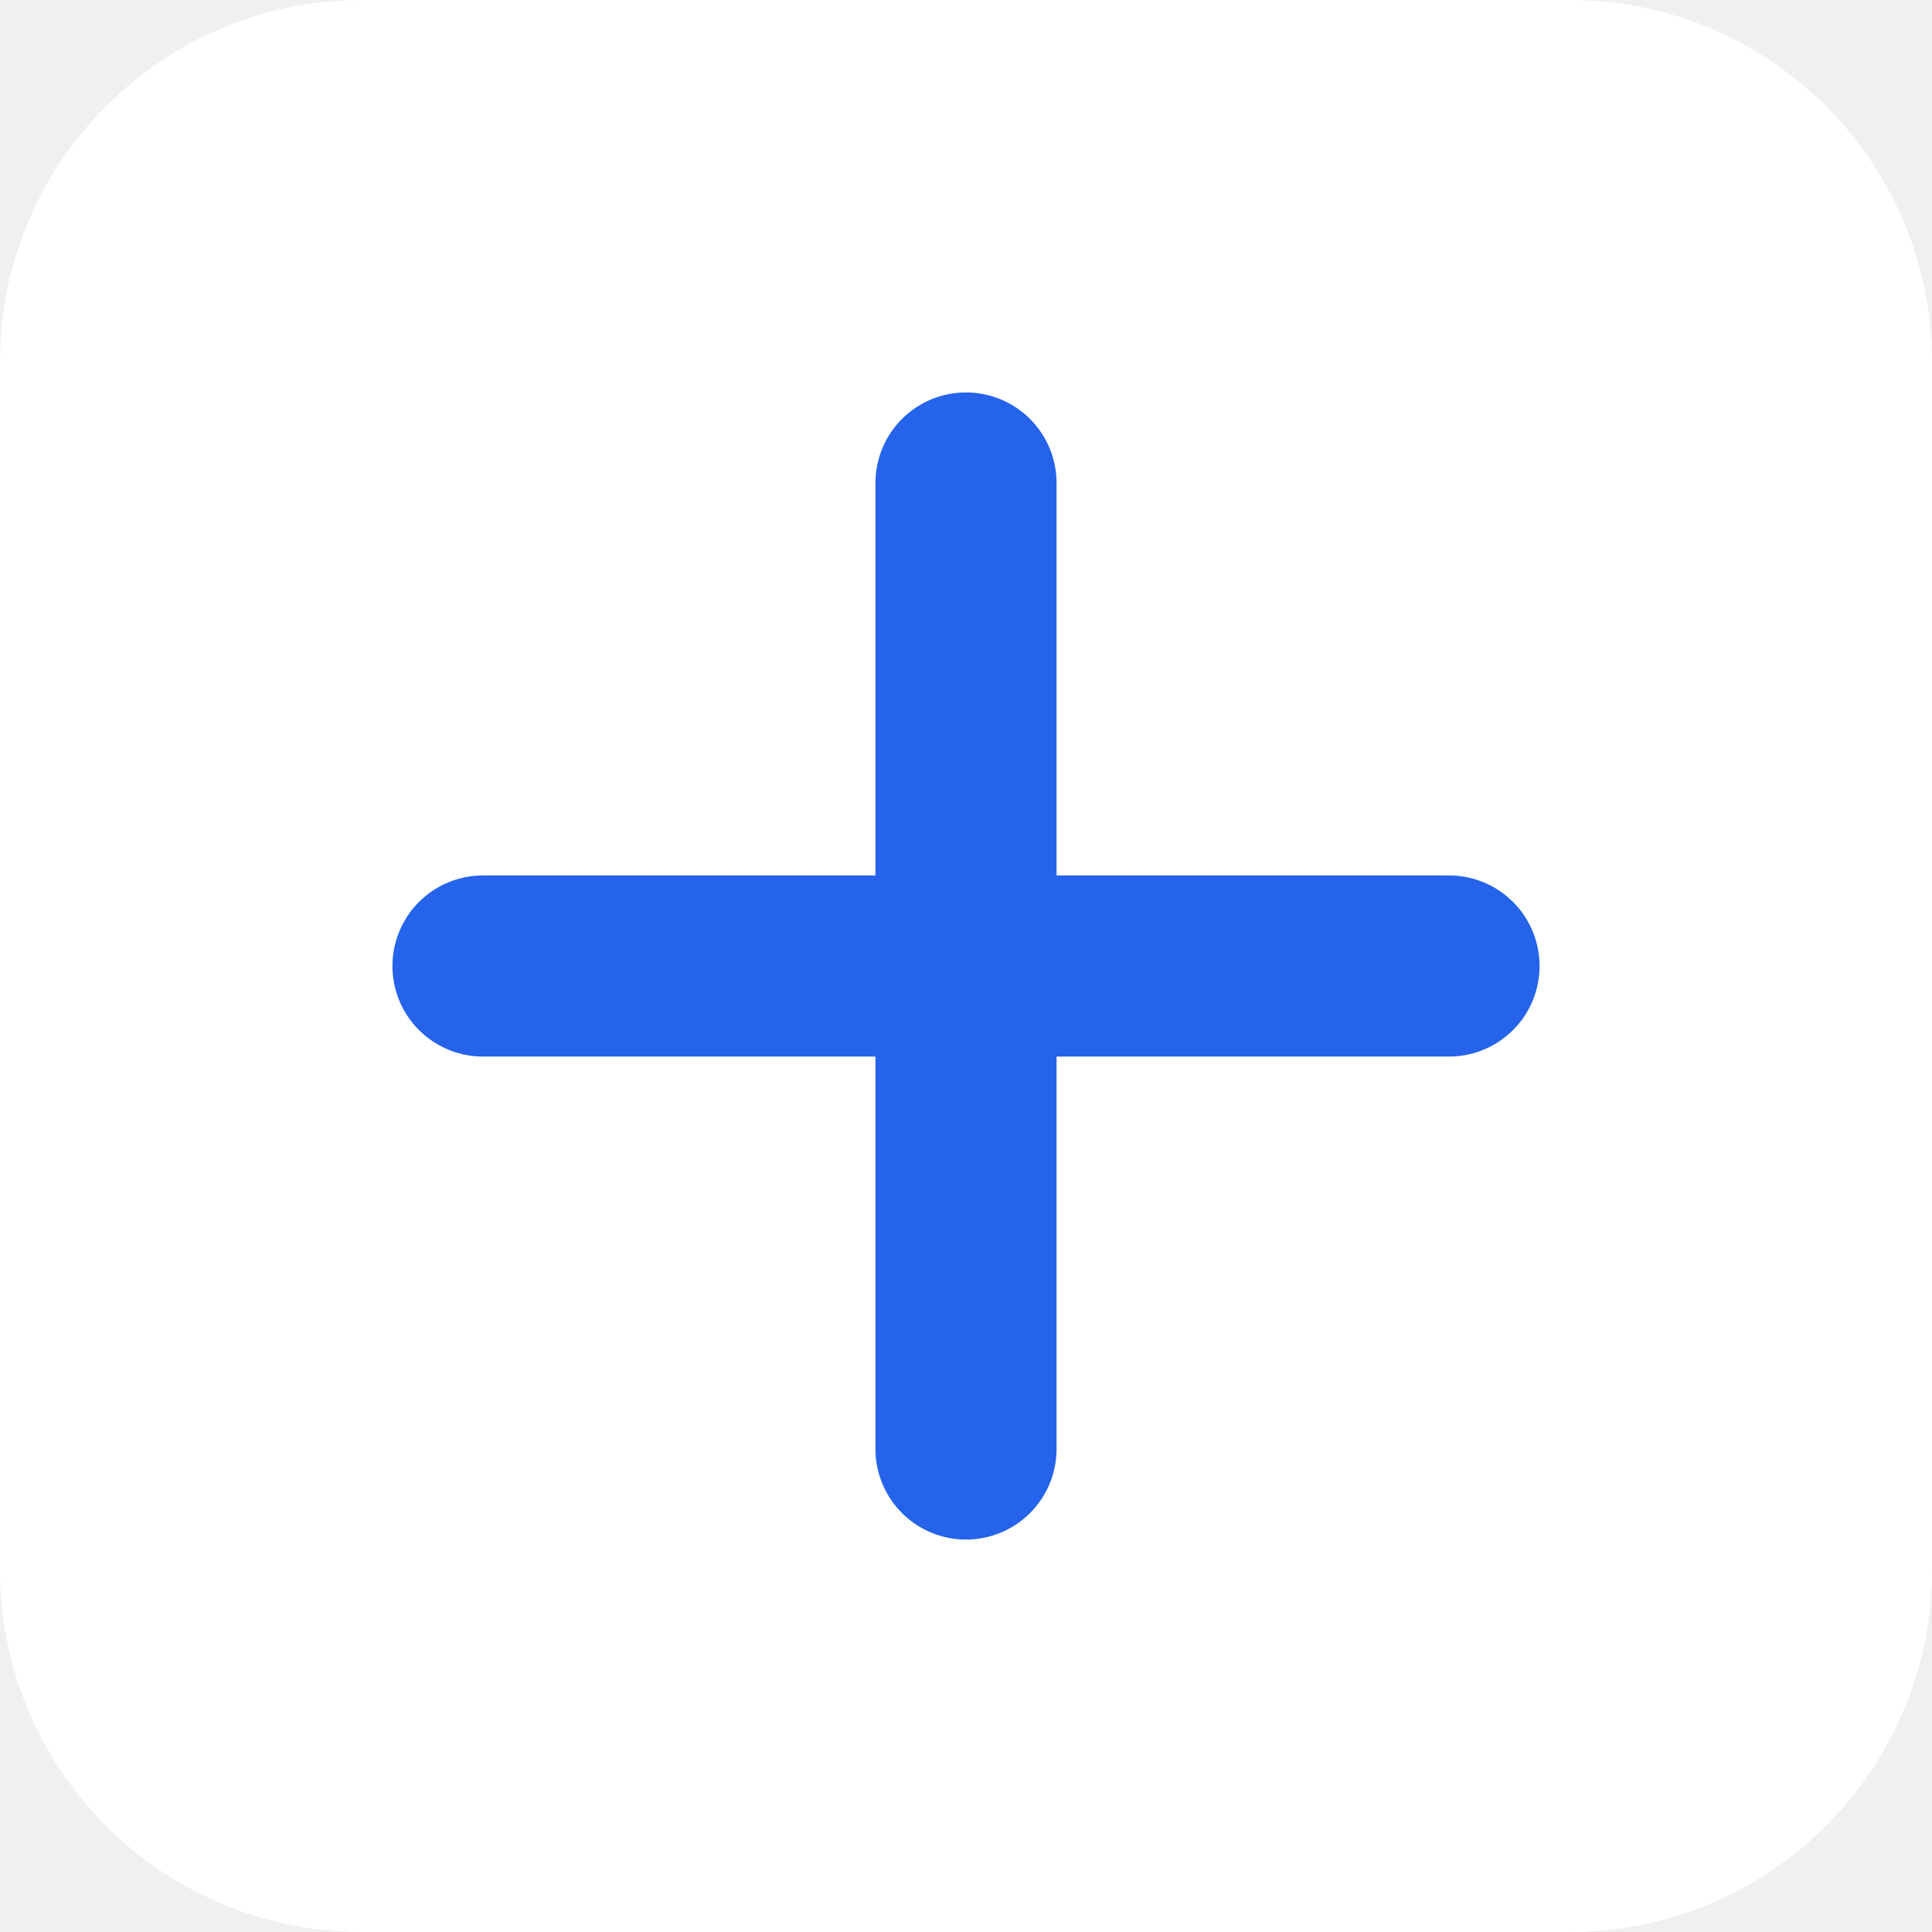
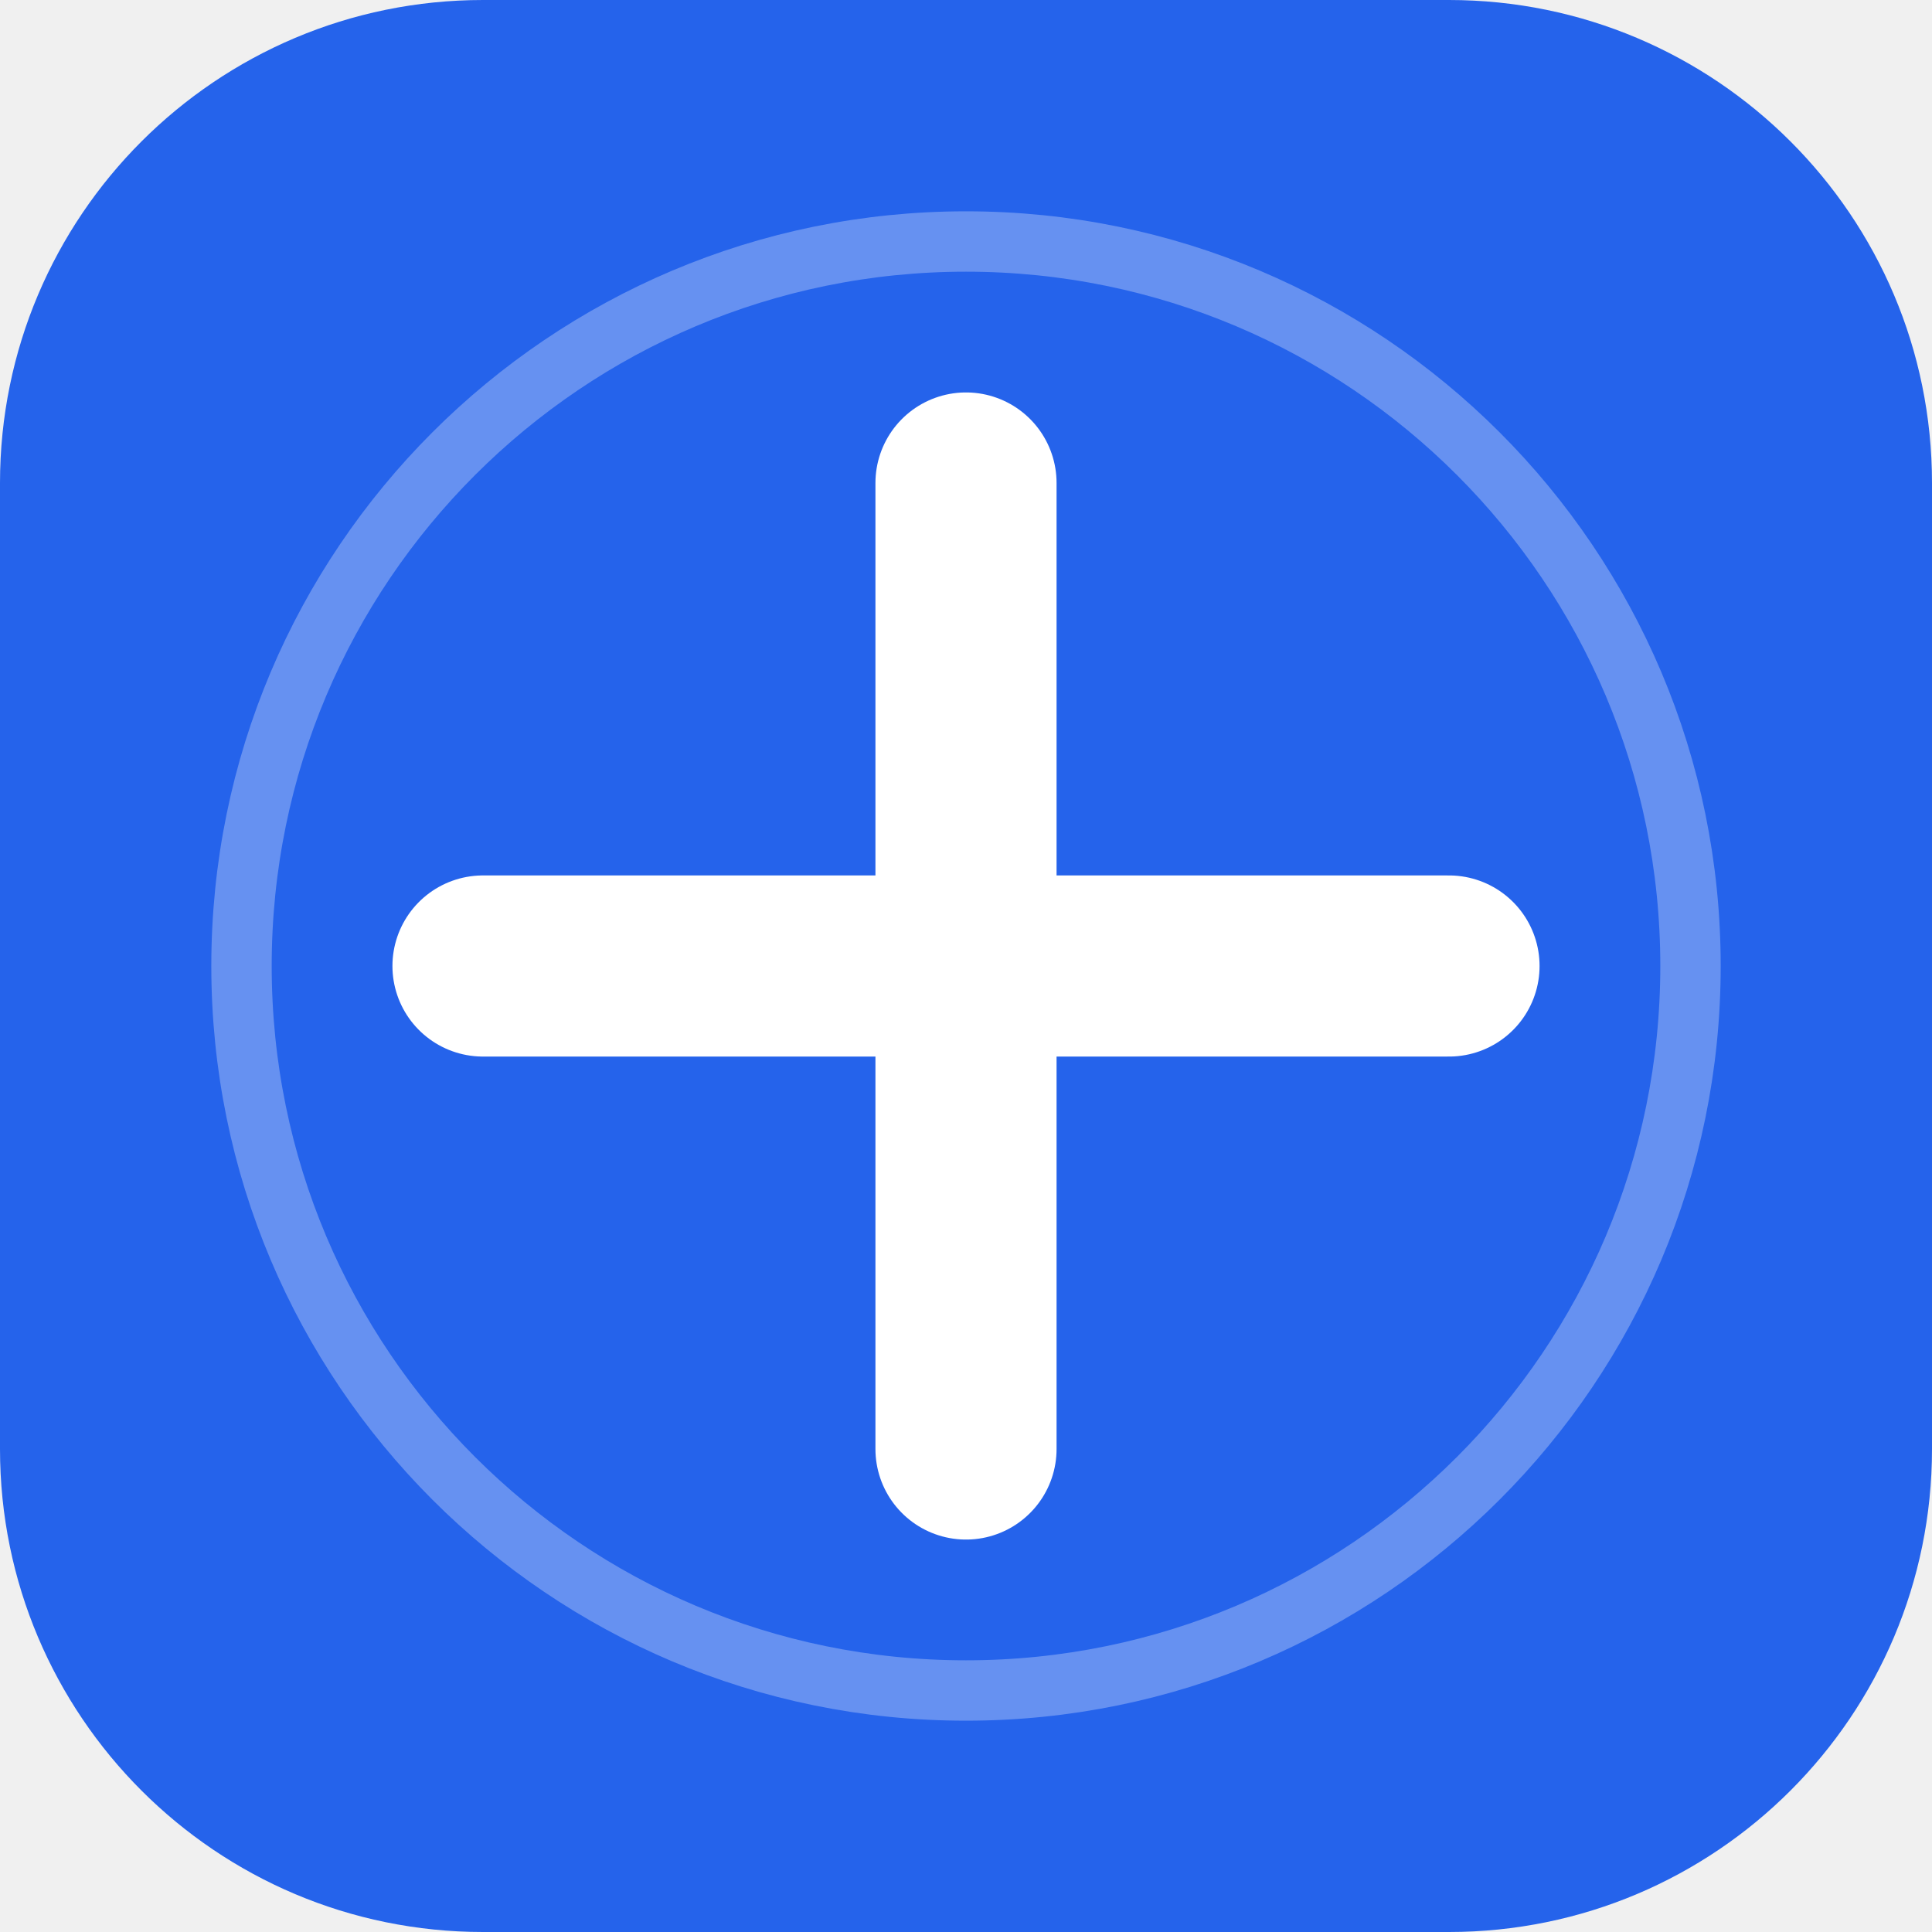
<svg xmlns="http://www.w3.org/2000/svg" width="32" height="32" viewBox="0 0 32 32" fill="none">
-   <rect width="32" height="32" rx="6" fill="white" />
-   <path d="M16 8L16 24M8 16L24 16" stroke="#2563eb" stroke-width="3" stroke-linecap="round" stroke-linejoin="round" />
+   <rect width="32" height="32" rx="8" fill="#2563eb" />
+   <path d="M16 8L16 24M8 16L24 16" stroke="white" stroke-width="3" stroke-linecap="round" stroke-linejoin="round" />
+   <circle cx="16" cy="16" r="12" stroke="white" stroke-width="1" fill="none" opacity="0.3" />
</svg>
